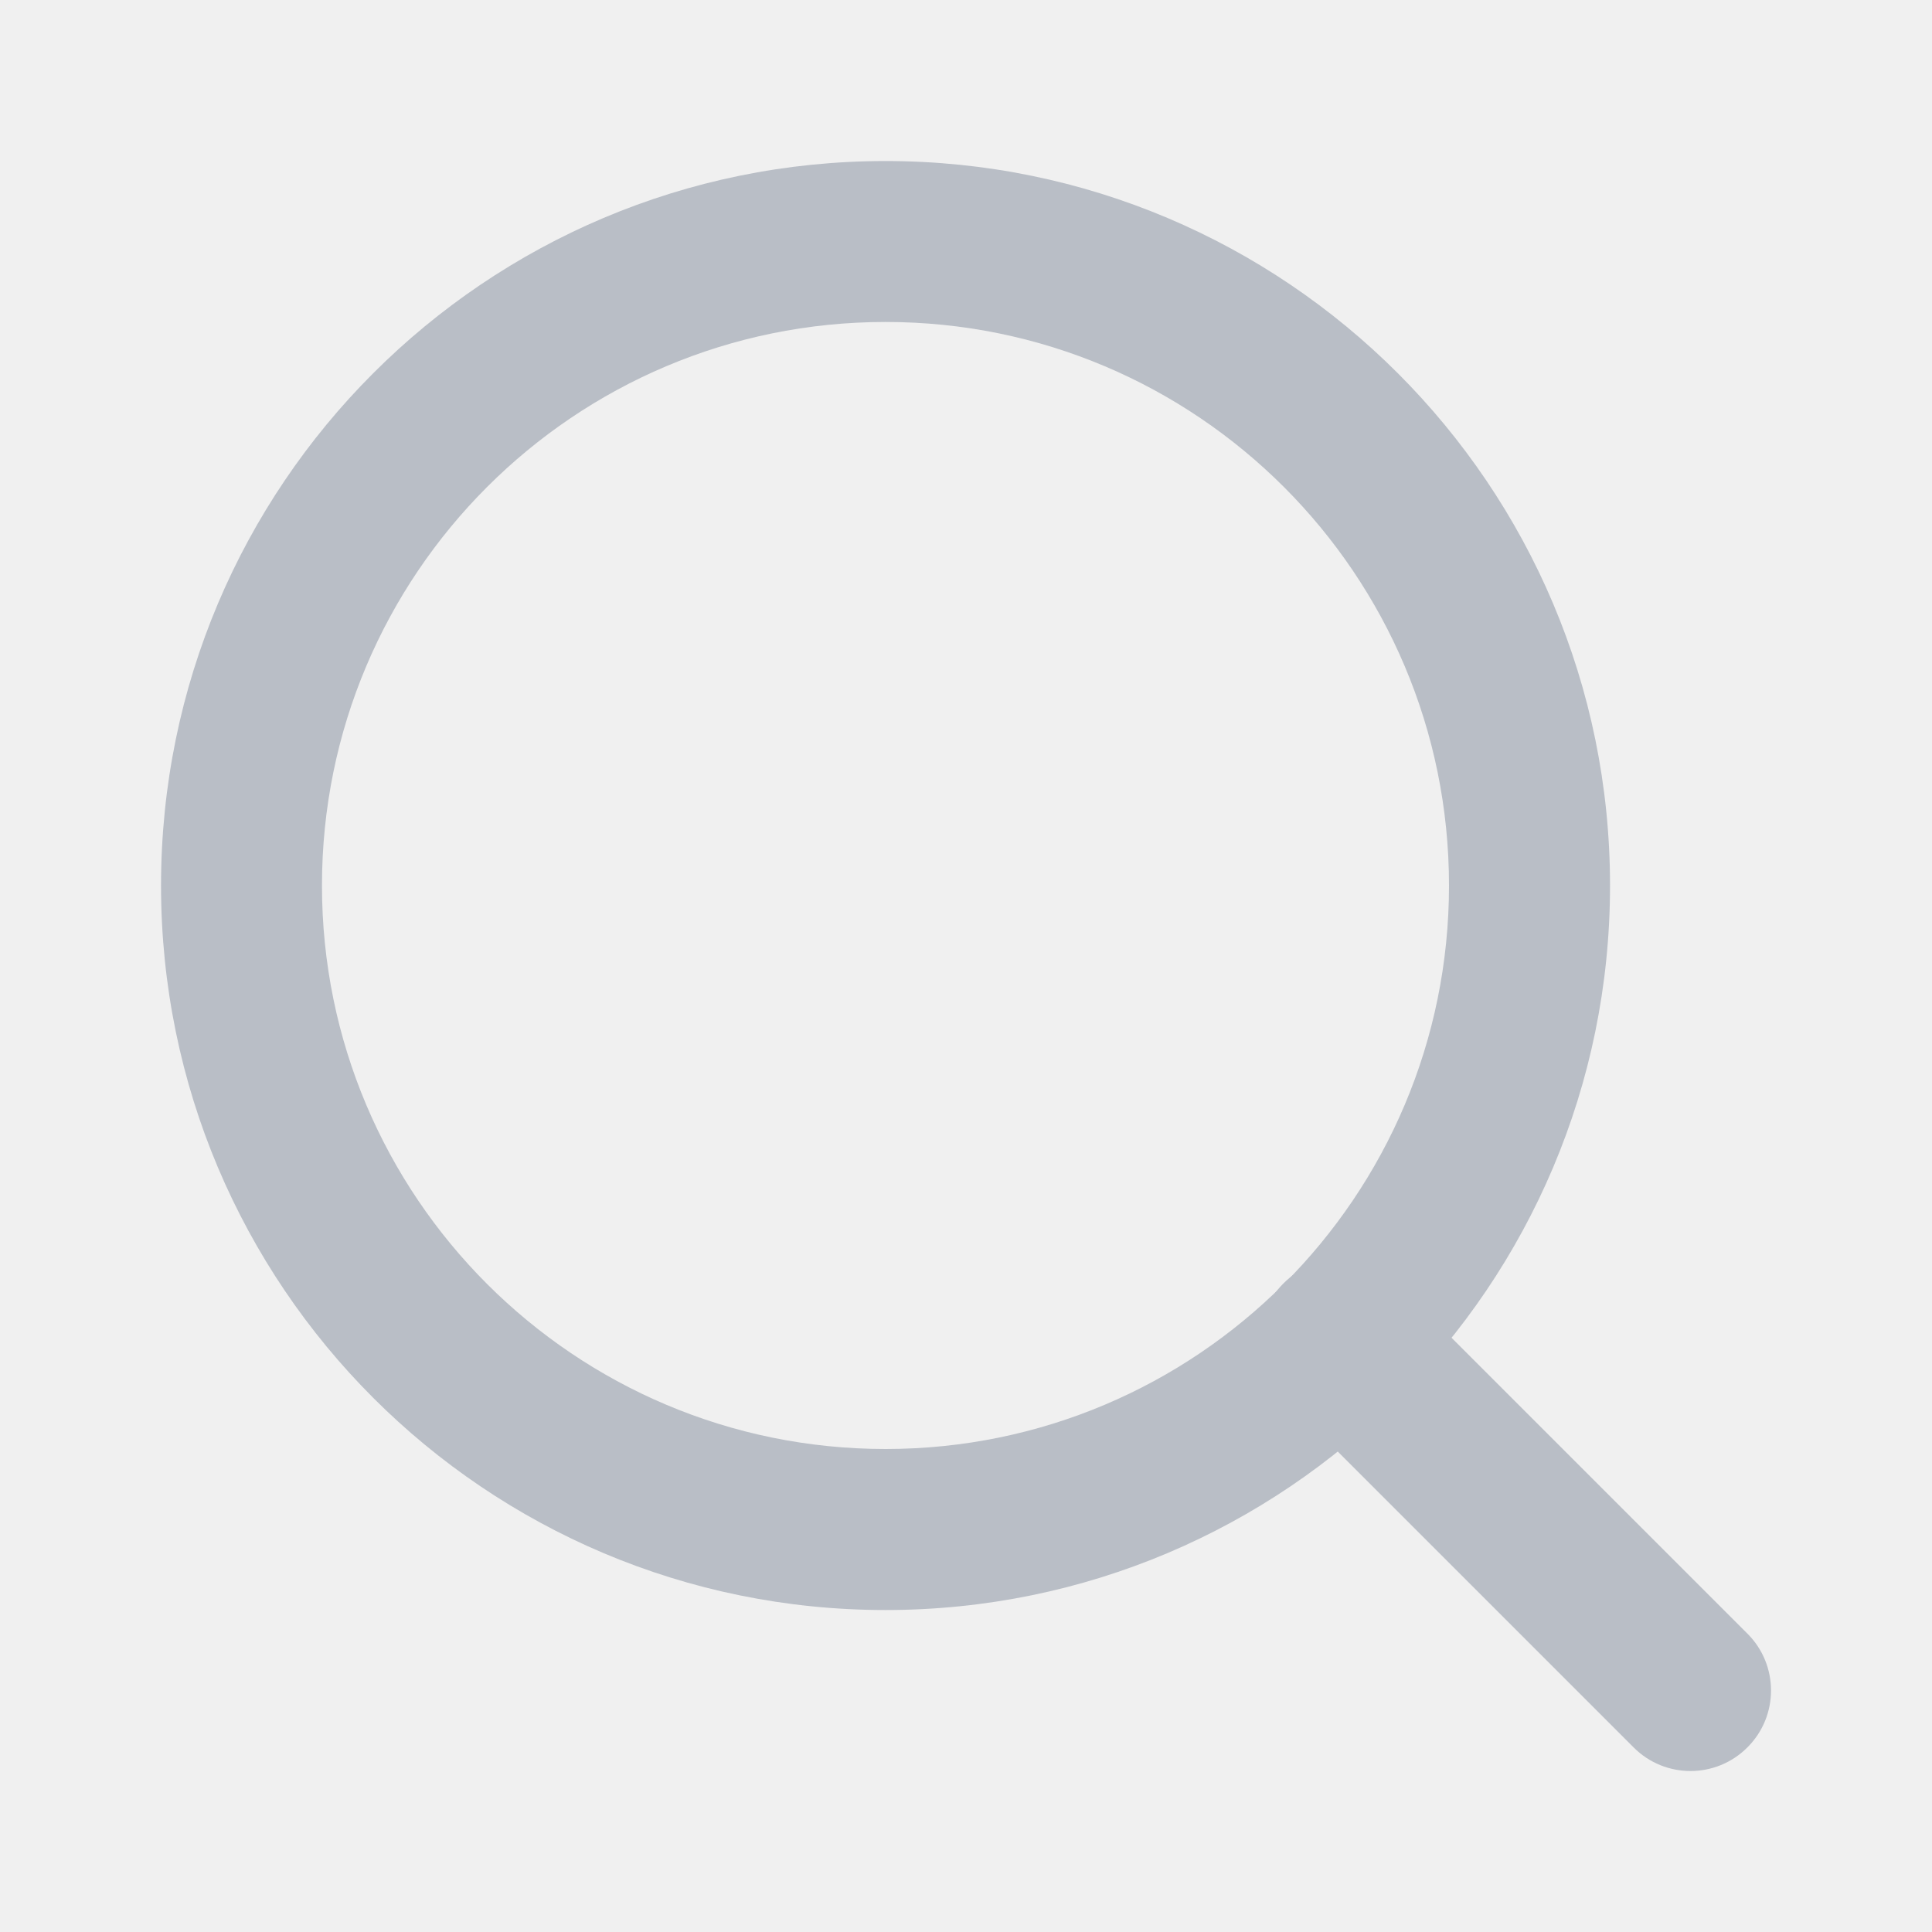
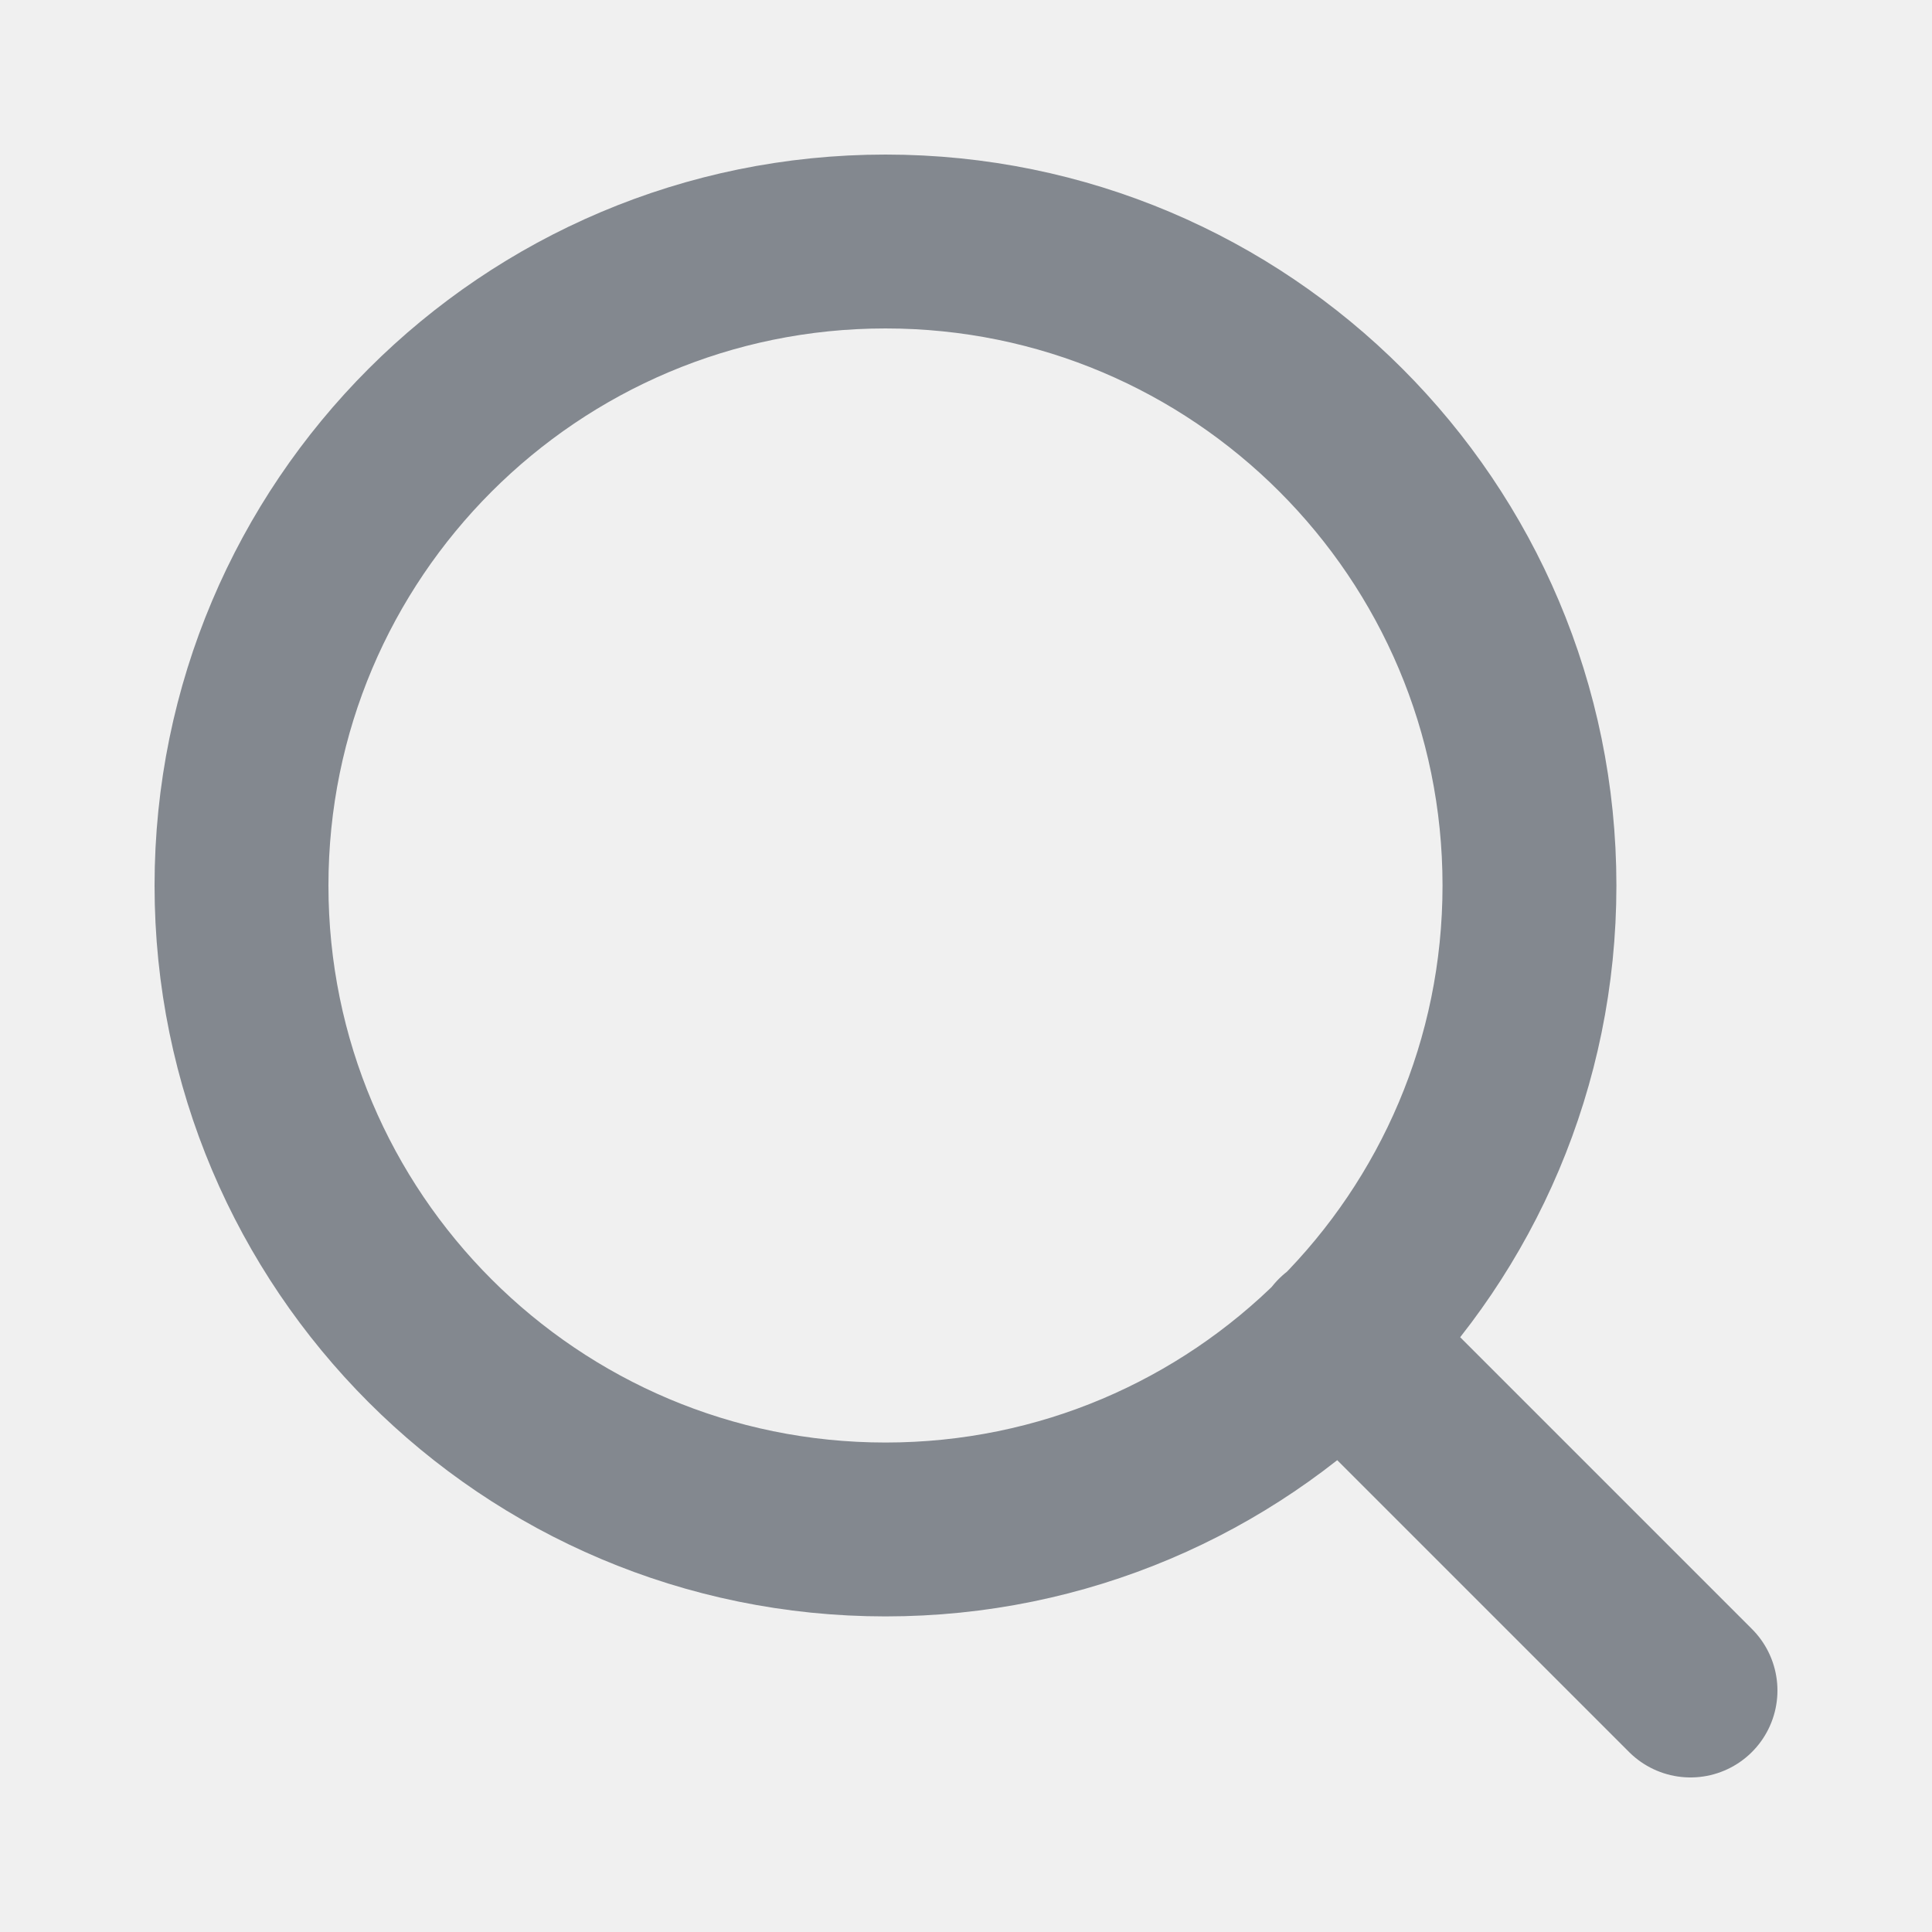
<svg xmlns="http://www.w3.org/2000/svg" width="20" height="20" viewBox="0 0 20 20" fill="none">
-   <path fill-rule="evenodd" clip-rule="evenodd" d="M9.167 3.333C5.945 3.333 3.333 5.945 3.333 9.167C3.333 12.388 5.945 15 9.167 15C12.388 15 15 12.388 15 9.167C15 5.945 12.388 3.333 9.167 3.333ZM1.667 9.167C1.667 5.025 5.024 1.667 9.167 1.667C13.309 1.667 16.667 5.025 16.667 9.167C16.667 13.309 13.309 16.667 9.167 16.667C5.024 16.667 1.667 13.309 1.667 9.167Z" fill="#B9BEC6" />
-   <path fill-rule="evenodd" clip-rule="evenodd" d="M13.286 13.286C13.611 12.96 14.139 12.96 14.464 13.286L18.089 16.911C18.415 17.236 18.415 17.764 18.089 18.089C17.764 18.415 17.236 18.415 16.911 18.089L13.286 14.464C12.96 14.139 12.96 13.611 13.286 13.286Z" fill="#B9BEC6" />
+   <rect width="20" height="20" fill="white" fill-opacity="0.01" style="mix-blend-mode:multiply" />
+   <path d="M17.5 17.5L13.875 13.875M15.833 9.167C15.833 12.849 12.849 15.833 9.167 15.833C5.485 15.833 2.5 12.849 2.5 9.167C2.5 5.485 5.485 2.5 9.167 2.5C12.849 2.5 15.833 5.485 15.833 9.167Z" stroke="#83888F" stroke-width="1.8" stroke-linecap="round" stroke-linejoin="round" />
</svg>
